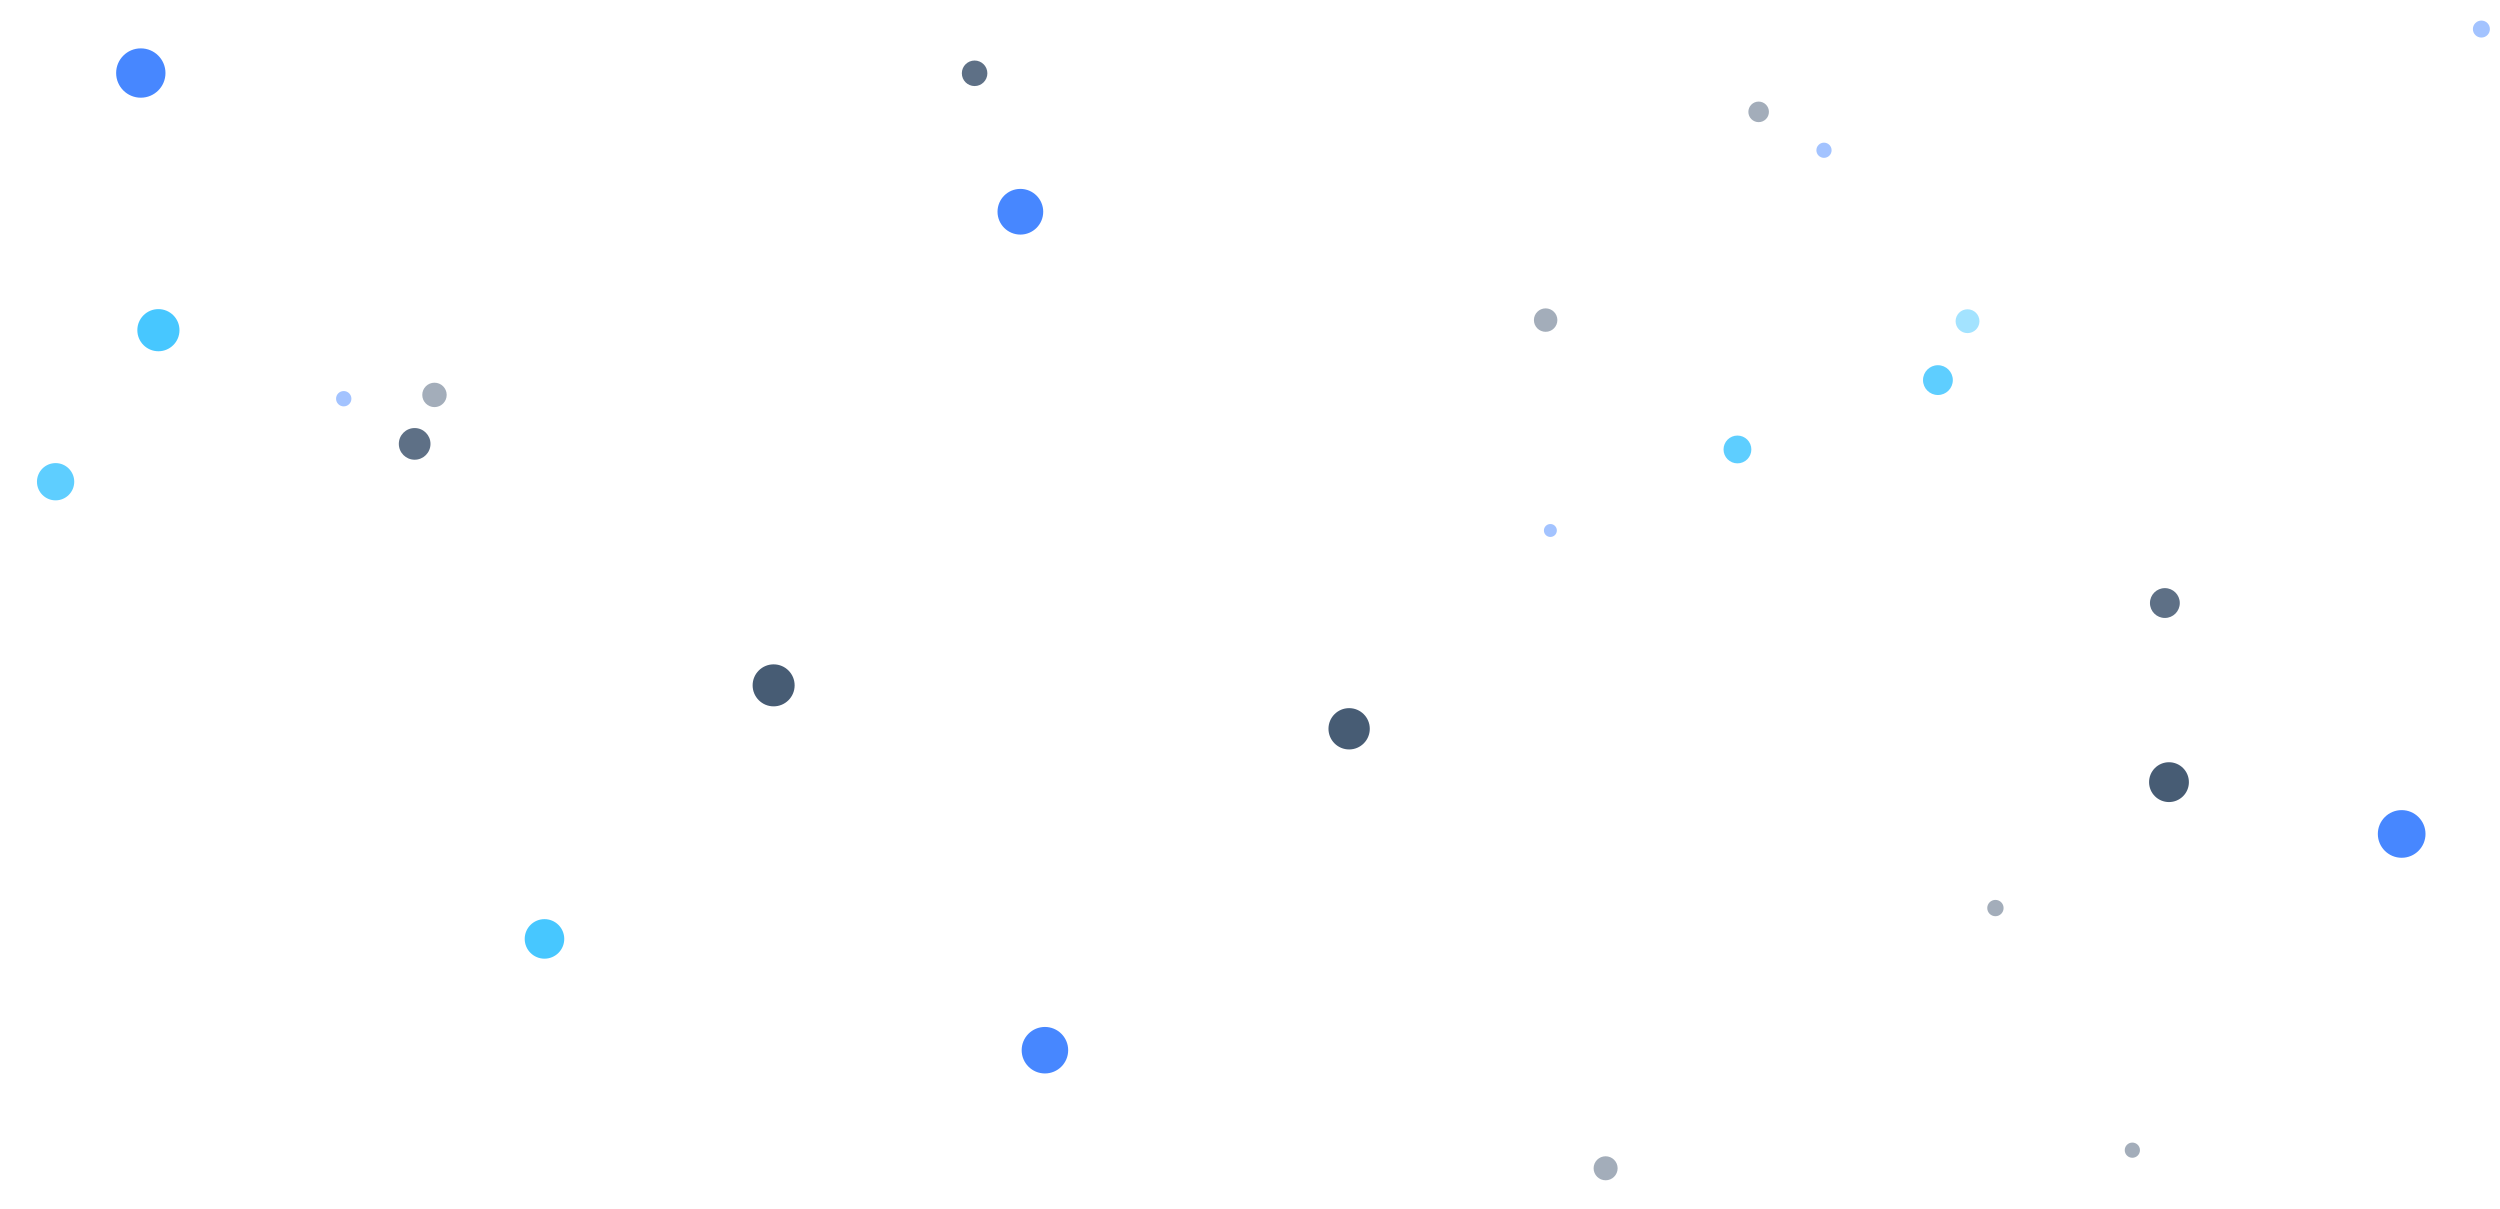
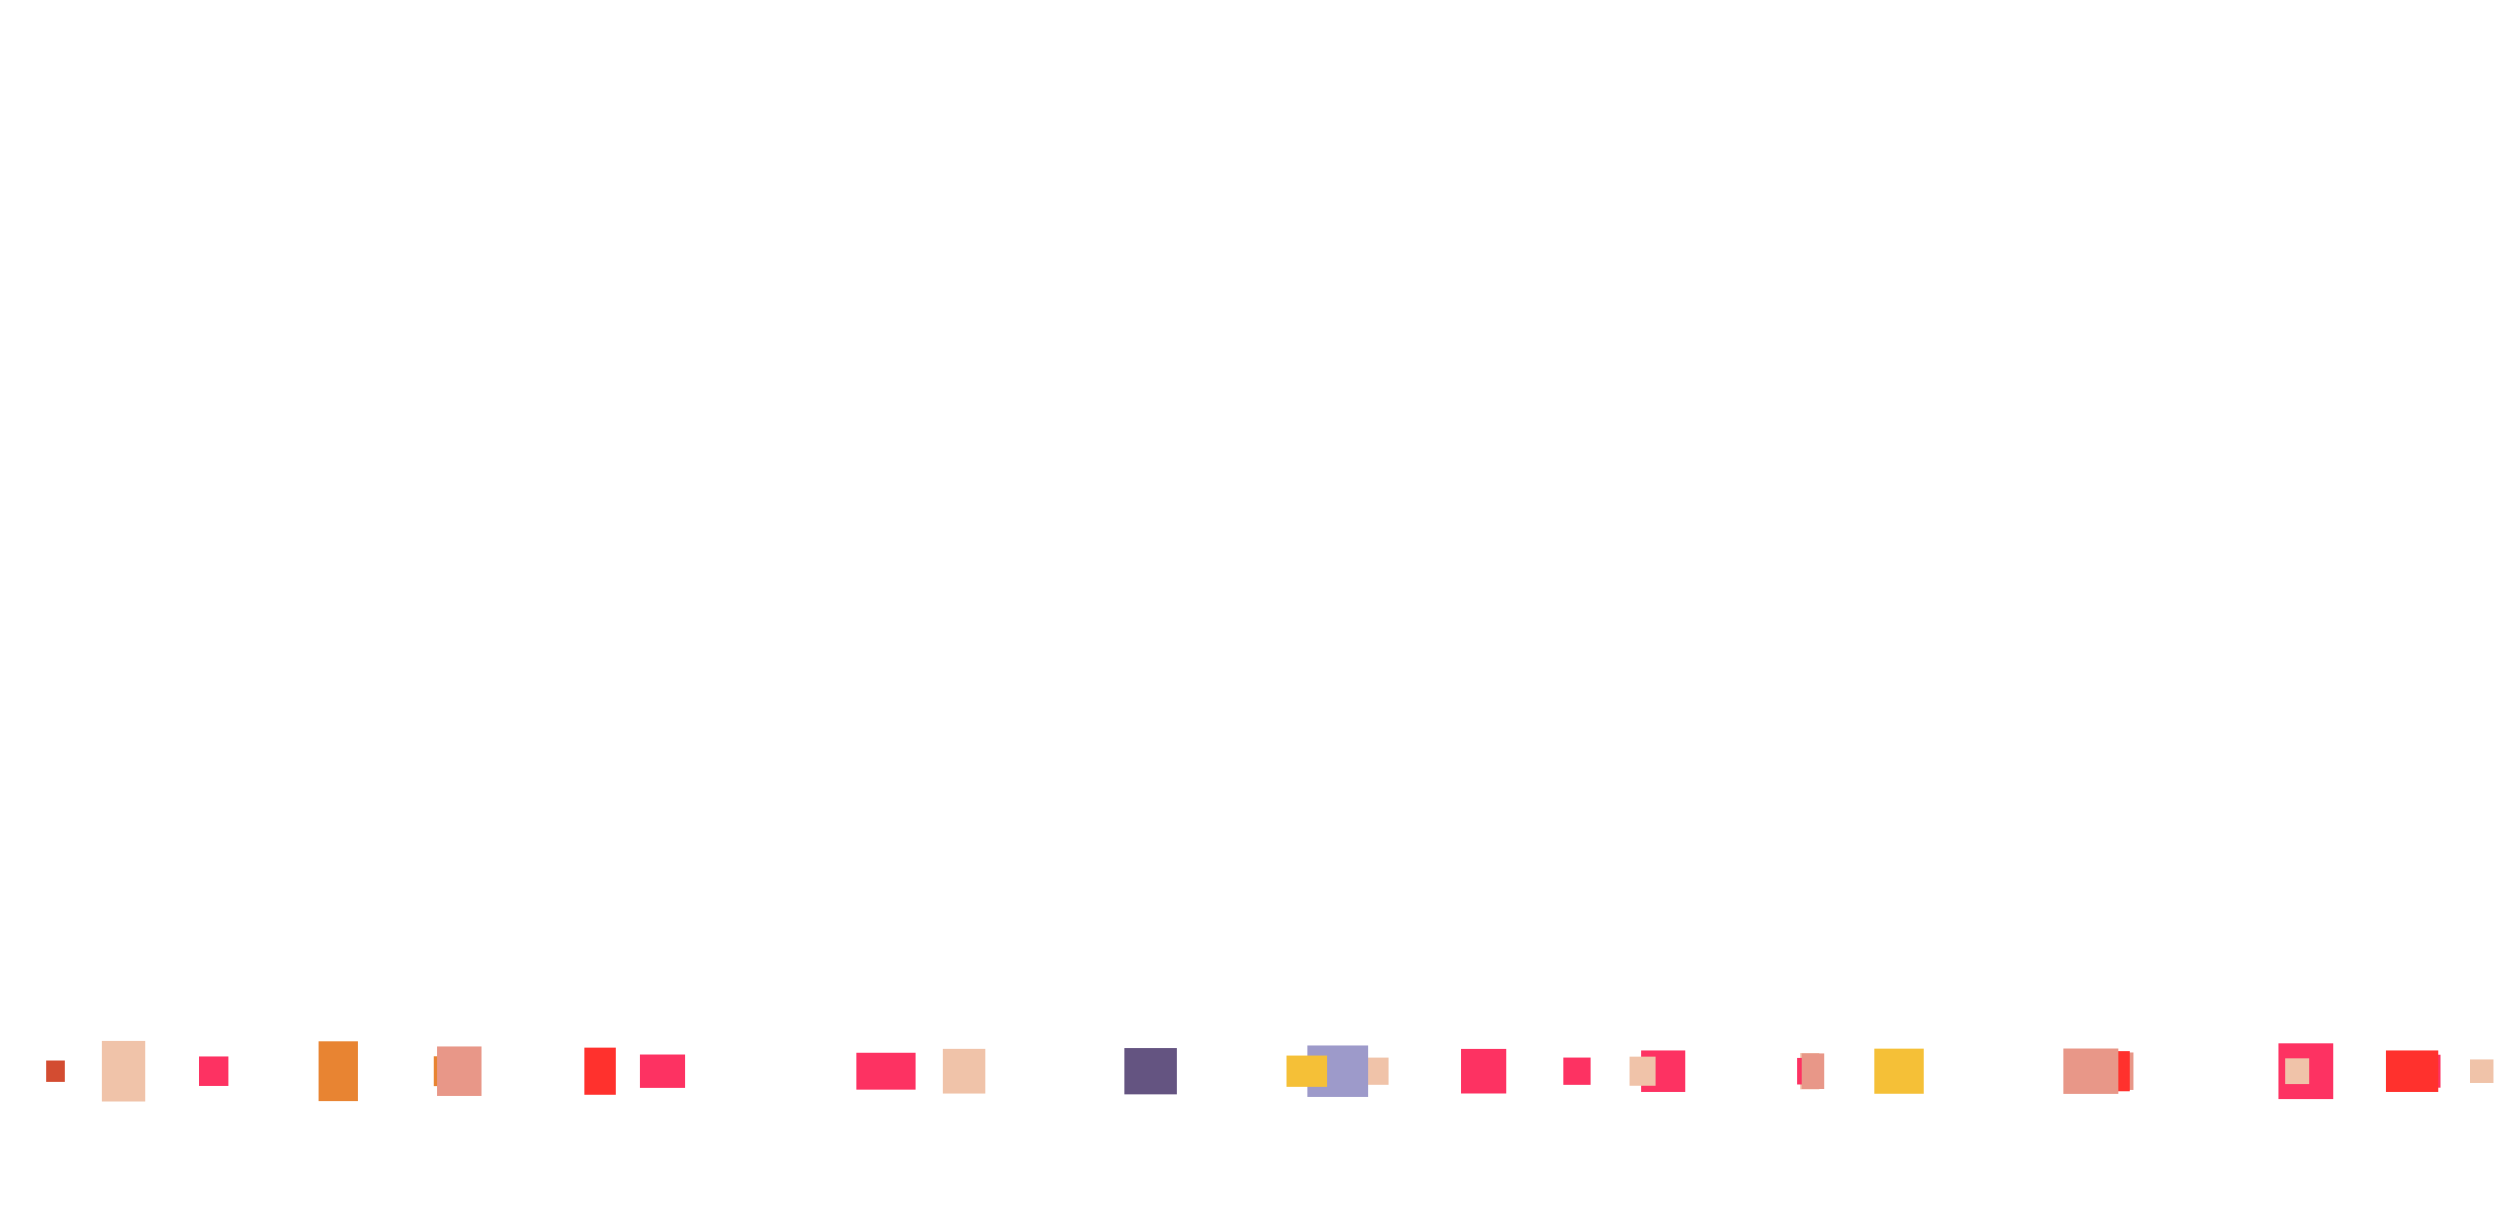
- <svg xmlns="http://www.w3.org/2000/svg" width="1597" height="772" preserveAspectRatio="xMidYMid" viewBox="0 0 1597 772" style="z-index:1;margin-right:-2px;display:block;background-repeat-y:initial;background-repeat-x:initial;background-color:rgb(0, 29, 63);animation-play-state:paused">
+ <svg xmlns="http://www.w3.org/2000/svg" width="1597" height="772" preserveAspectRatio="xMidYMid" viewBox="0 0 1597 772" style="z-index:1;margin-right:-2px;display:block;background-repeat-y:initial;background-repeat-x:initial;background-color:rgb(34, 11, 9);animation-play-state:paused">
  <g transform="translate(798.5,386) scale(1,1) translate(-798.5,-386)" style="transform:matrix(1, 0, 0, 1, 0, 0);animation-play-state:paused">
-     <defs style="animation-play-state:paused">
-       <filter id="blur-ypwz1ooygp-1" x="-1" y="-1" width="3" height="3" style="animation-play-state:paused">
-         <feGaussianBlur stdDeviation="3" style="animation-play-state:paused" />
-       </filter>
-       <filter id="blur-ypwz1ooygp-2" x="-1" y="-1" width="3" height="3" style="animation-play-state:paused">
-         <feGaussianBlur stdDeviation="1.5" style="animation-play-state:paused" />
-       </filter>
-       <filter id="blur-ypwz1ooygp-3" x="-1" y="-1" width="3" height="3" style="animation-play-state:paused">
-         <feGaussianBlur stdDeviation="1" style="animation-play-state:paused" />
-       </filter>
-     </defs>
-     <circle cx="622.575" cy="0" transform="matrix(1,0,0,1,0,46.82056)" r="8.155" fill="#001d3f" opacity="0.63" style="transform:matrix(1, 0, 0, 1, 0, 46.8206);opacity:0.63;animation-play-state:paused" />
-     <circle cx="277.545" cy="0" transform="matrix(1,0,0,1,0,252.2668)" r="7.799" fill="#001d3f" opacity="0.36" style="transform:matrix(1, 0, 0, 1, 0, 252.267);opacity:0.36;animation-play-state:paused" />
-     <circle cx="1382.92" cy="0" transform="matrix(1,0,0,1,0,385.223)" r="9.533" fill="#001d3f" opacity="0.63" style="transform:matrix(1, 0, 0, 1, 0, 385.223);opacity:0.63;animation-play-state:paused" />
-     <circle cx="861.824" cy="0" transform="matrix(1,0,0,1,0,465.5542)" r="13.196" fill="#001d3f" opacity="0.72" style="transform:matrix(1, 0, 0, 1, 0, 465.554);opacity:0.72;animation-play-state:paused" />
-     <circle cx="1534.186" cy="0" transform="matrix(1,0,0,1,0,532.7223)" r="15.228" fill="#0059ff" opacity="0.72" style="transform:matrix(1, 0, 0, 1, 0, 532.722);opacity:0.72;animation-play-state:paused" />
-     <circle cx="89.946" cy="0" transform="matrix(1,0,0,1,0,46.65399)" r="15.76" fill="#0059ff" opacity="0.72" style="transform:matrix(1, 0, 0, 1, 0, 46.654);opacity:0.72;animation-play-state:paused" />
-     <circle cx="1585.111" cy="0" transform="matrix(1,0,0,1,0,18.57141)" r="5.43" fill="#0059ff" opacity="0.36" style="transform:matrix(1, 0, 0, 1, 0, 18.5714);opacity:0.36;animation-play-state:paused" />
-     <circle cx="1025.669" cy="0" transform="matrix(1,0,0,1,0,746.2981)" r="7.672" fill="#001d3f" opacity="0.36" style="transform:matrix(1, 0, 0, 1, 0, 746.298);opacity:0.36;animation-play-state:paused" />
-     <circle cx="1274.674" cy="0" transform="matrix(1,0,0,1,0,580.0643)" r="5.22" fill="#001d3f" opacity="0.36" style="transform:matrix(1, 0, 0, 1, 0, 580.064);opacity:0.36;animation-play-state:paused" />
-     <circle cx="667.496" cy="0" transform="matrix(1,0,0,1,0,670.8693)" r="14.858" fill="#0059ff" opacity="0.72" style="transform:matrix(1, 0, 0, 1, 0, 670.869);opacity:0.72;animation-play-state:paused" />
-     <circle cx="1385.545" cy="0" transform="matrix(1,0,0,1,0,499.6341)" r="12.725" fill="#001d3f" opacity="0.72" style="transform:matrix(1, 0, 0, 1, 0, 499.634);opacity:0.72;animation-play-state:paused" />
-     <circle cx="347.815" cy="0" transform="matrix(1,0,0,1,0,599.7768)" r="12.634" fill="#00b2ff" opacity="0.72" style="transform:matrix(1, 0, 0, 1, 0, 599.777);opacity:0.72;animation-play-state:paused" />
-     <circle cx="1123.424" cy="0" transform="matrix(1,0,0,1,0,71.4585)" r="6.569" fill="#001d3f" opacity="0.36" style="transform:matrix(1, 0, 0, 1, 0, 71.4585);opacity:0.36;animation-play-state:paused" />
-     <circle cx="35.516" cy="0" transform="matrix(1,0,0,1,0,307.7278)" r="11.907" fill="#00b2ff" opacity="0.63" style="transform:matrix(1, 0, 0, 1, 0, 307.728);opacity:0.63;animation-play-state:paused" />
-     <circle cx="1109.877" cy="0" transform="matrix(1,0,0,1,0,287.1161)" r="8.886" fill="#00b2ff" opacity="0.63" style="transform:matrix(1, 0, 0, 1, 0, 287.116);opacity:0.63;animation-play-state:paused" />
-     <circle cx="1362.142" cy="0" transform="matrix(1,0,0,1,0,734.732)" r="4.859" fill="#001d3f" opacity="0.36" style="transform:matrix(1, 0, 0, 1, 0, 734.732);opacity:0.36;animation-play-state:paused" />
-     <circle cx="1237.942" cy="0" transform="matrix(1,0,0,1,0,242.813)" r="9.524" fill="#00b2ff" opacity="0.63" style="transform:matrix(1, 0, 0, 1, 0, 242.813);opacity:0.63;animation-play-state:paused" />
-     <circle cx="987.354" cy="0" transform="matrix(1,0,0,1,0,204.4733)" r="7.491" fill="#001d3f" opacity="0.36" style="transform:matrix(1, 0, 0, 1, 0, 204.473);opacity:0.36;animation-play-state:paused" />
-     <circle cx="219.573" cy="0" transform="matrix(1,0,0,1,0,254.6984)" r="4.901" fill="#0059ff" opacity="0.36" style="transform:matrix(1, 0, 0, 1, 0, 254.698);opacity:0.36;animation-play-state:paused" />
-     <circle cx="494.195" cy="0" transform="matrix(1,0,0,1,0,437.8061)" r="13.42" fill="#001d3f" opacity="0.72" style="transform:matrix(1, 0, 0, 1, 0, 437.806);opacity:0.72;animation-play-state:paused" />
-     <circle cx="101.191" cy="0" transform="matrix(1,0,0,1,0,210.92)" r="13.464" fill="#00b2ff" opacity="0.72" style="transform:matrix(1, 0, 0, 1, 0, 210.92);opacity:0.72;animation-play-state:paused" />
-     <circle cx="264.883" cy="0" transform="matrix(1,0,0,1,0,283.5534)" r="10.119" fill="#001d3f" opacity="0.63" style="transform:matrix(1, 0, 0, 1, 0, 283.553);opacity:0.63;animation-play-state:paused" />
-     <circle cx="1256.852" cy="0" transform="matrix(1,0,0,1,0,205.179)" r="7.615" fill="#00b2ff" opacity="0.36" style="transform:matrix(1, 0, 0, 1, 0, 205.179);opacity:0.36;animation-play-state:paused" />
-     <circle cx="651.813" cy="0" transform="matrix(1,0,0,1,0,135.2603)" r="14.597" fill="#0059ff" opacity="0.72" style="transform:matrix(1, 0, 0, 1, 0, 135.26);opacity:0.72;animation-play-state:paused" />
-     <circle cx="990.381" cy="0" transform="matrix(1,0,0,1,0,338.8748)" r="4.135" fill="#0059ff" opacity="0.36" style="transform:matrix(1, 0, 0, 1, 0, 338.875);opacity:0.36;animation-play-state:paused" />
-     <circle cx="1165.165" cy="0" transform="matrix(1,0,0,1,0,95.98169)" r="4.859" fill="#0059ff" opacity="0.36" style="transform:matrix(1, 0, 0, 1, 0, 95.9817);opacity:0.36;animation-play-state:paused" />
+     <style type="text/css" style="animation-play-state:paused">@keyframes ld-fall {
+     0%    { transform: translate(0,0px) rotate3d(1,1,1,0deg); }
+     16.6% { transform: translate(0,130.6667px) rotate3d(1,1,1,180deg); }
+     33.3% { transform: translate(0,261.3333px) rotate3d(1,1,1,360deg); }
+     50.0% { transform: translate(0,392px) rotate3d(1,1,1,540deg); }
+     66.6% { transform: translate(0,522.6667px) rotate3d(1,1,1,720deg); }
+     83.3% { transform: translate(0,653.3333px) rotate3d(1,1,1,900deg); }
+     100%  { transform: translate(0,784px) rotate3d(1,1,1,1080deg) ; }
+   }
+   .ld.ld-fall {
+     animation: ld-fall 4s linear infinite;
+   }
+   .ld.ld-fall2 {
+     animation: ld-fall 4s linear infinite;
+     animation-fill-mode: forwards;
+   }</style>
+     <g transform="translate(0 684.285)" style="transform:matrix(1, 0, 0, 1, 0, 684.285);animation-play-state:paused">
+       <g transform="translate(565.9578 0)" style="transform:matrix(1, 0, 0, 1, 565.958, 0);animation-play-state:paused">
+         <g class="ld ld-fall2" style="transform:matrix3d(0.822996, 0.4803, -0.303296, 0, -0.303296, 0.822996, 0.4803, 0, 0.4803, -0.303296, 0.822996, 0, 0, 31.0228, 0, 1);animation-play-state:paused;animation-duration:2s;animation-delay:-0.079s">
+           <rect x="-5.743" y="-3.577" width="11.487" height="7.154" fill="#fd3262" style="transform:matrix(3.29341, 0, 0, 3.29341, 0, 0);animation-play-state:paused" />
+         </g>
+       </g>
+       <g transform="translate(877.1671 0)" style="transform:matrix(1, 0, 0, 1, 877.167, 0);animation-play-state:paused">
+         <g class="ld ld-fall2" style="transform:matrix3d(0.193295, 0.967822, -0.161116, 0, -0.161116, 0.193295, 0.967822, 0, 0.967822, -0.161116, 0.193295, 0, 0, 596.802, 0, 1);animation-play-state:paused;animation-duration:4s;animation-delay:-3.043s">
+           <rect x="-4.171" y="-3.682" width="8.342" height="7.363" fill="#f0c3a9" style="transform:matrix(2.36137, 0, 0, 2.36137, 0, 0);animation-play-state:paused" />
+         </g>
+       </g>
+       <g transform="translate(1549.719 0)" style="transform:matrix(1, 0, 0, 1, 1549.72, 0);animation-play-state:paused">
+         <g class="ld ld-fall2" style="transform:matrix3d(0.969702, 0.187223, -0.156925, 0, -0.156925, 0.969702, 0.187223, 0, 0.187223, -0.156925, 0.969702, 0, 0, 12.5875, 0, 1);animation-play-state:paused;animation-duration:4s;animation-delay:-0.064s">
+           <rect x="-4.622" y="-5.242" width="9.244" height="10.484" fill="#fd3262" style="transform:matrix(2.00791, 0, 0, 2.00791, 0, 0);animation-play-state:paused" />
+         </g>
+       </g>
+       <g transform="translate(1007.366 0)" style="transform:matrix(1, 0, 0, 1, 1007.37, 0);animation-play-state:paused">
+         <g class="ld ld-fall2" style="transform:matrix3d(0.824164, -0.302783, 0.478619, 0, 0.478619, 0.824164, -0.302783, 0, -0.302783, 0.478619, 0.824164, 0, 0, 491.751, 0, 1);animation-play-state:paused;animation-duration:4s;animation-delay:-2.507s">
+           <rect x="-4.489" y="-4.49" width="8.977" height="8.98" fill="#fd3262" style="transform:matrix(1.94079, 0, 0, 1.94079, 0, 0);animation-play-state:paused" />
+         </g>
+       </g>
+       <g transform="translate(1472.975 0)" style="transform:matrix(1, 0, 0, 1, 1472.97, 0);animation-play-state:paused">
+         <g class="ld ld-fall2" style="transform:matrix3d(-0.211592, 0.273191, 0.938401, 0, 0.938401, -0.211592, 0.273191, 0, 0.273191, 0.938401, -0.211592, 0, 0, 417.535, 0, 1);animation-play-state:paused;animation-duration:2s;animation-delay:-1.065s">
+           <rect x="-5.16" y="-5.252" width="10.32" height="10.504" fill="#fd3262" style="transform:matrix(3.39123, 0, 0, 3.39123, 0, 0);animation-play-state:paused" />
+         </g>
+       </g>
+       <g transform="translate(1347.455 0)" style="transform:matrix(1, 0, 0, 1, 1347.46, 0);animation-play-state:paused">
+         <g class="ld ld-fall2" style="transform:matrix3d(0.448385, -0.29288, 0.844495, 0, 0.844495, 0.448385, -0.29288, 0, -0.29288, 0.844495, 0.448385, 0, 0, 203.214, 0, 1);animation-play-state:paused;animation-duration:4s;animation-delay:-1.035s">
+           <rect x="-5.971" y="-4.643" width="11.942" height="9.285" fill="#e89788" style="transform:matrix(2.57824, 0, 0, 2.57824, 0, 0);animation-play-state:paused" />
+         </g>
+       </g>
+       <g transform="translate(1213.101 0)" style="transform:matrix(1, 0, 0, 1, 1213.1, 0);animation-play-state:paused">
+         <g class="ld ld-fall2" style="transform:matrix3d(0.410633, 0.86814, -0.278773, 0, -0.278773, 0.410633, 0.86814, 0, 0.86814, -0.278773, 0.410633, 0, 0, 60.4998, 0, 1);animation-play-state:paused;animation-duration:4s;animation-delay:-0.307s">
+           <rect x="-5.749" y="-5.247" width="11.498" height="10.494" fill="#f5c037" style="transform:matrix(2.74608, 0, 0, 2.74608, 0, 0);animation-play-state:paused" />
+         </g>
+       </g>
+       <g transform="translate(854.5575 0)" style="transform:matrix(1, 0, 0, 1, 854.558, 0);animation-play-state:paused">
+         <g class="ld ld-fall2" style="transform:matrix3d(-0.240173, 0.325721, 0.914452, 0, 0.914452, -0.240173, 0.325721, 0, 0.325721, 0.914452, -0.240173, 0, 0, 414.253, 0, 1);animation-play-state:paused;animation-duration:2s;animation-delay:-1.057s">
+           <rect x="-5.558" y="-4.708" width="11.116" height="9.417" fill="#9d9aca" style="transform:matrix(3.49157, 0, 0, 3.49157, 0, 0);animation-play-state:paused" />
+         </g>
+       </g>
+       <g transform="translate(1350.003 0)" style="transform:matrix(1, 0, 0, 1, 1350, 0);animation-play-state:paused">
+         <g class="ld ld-fall2" style="transform:matrix3d(0.988628, -0.100498, 0.11187, 0, 0.11187, 0.988628, -0.100498, 0, -0.100498, 0.11187, 0.988628, 0, 0, 253.64, 0, 1);animation-play-state:paused;animation-duration:4s;animation-delay:-1.293s">
+           <rect x="-3.936" y="-4.806" width="7.871" height="9.612" fill="#ff312d" style="transform:matrix(2.66788, 0, 0, 2.66788, 0, 0);animation-play-state:paused" />
+         </g>
+       </g>
+       <g transform="translate(216.0786 0)" style="transform:matrix(1, 0, 0, 1, 216.079, 0);animation-play-state:paused">
+         <g class="ld ld-fall2" style="transform:matrix3d(0.457287, 0.838639, -0.295927, 0, -0.295927, 0.457287, 0.838639, 0, 0.838639, -0.295927, 0.457287, 0, 0, 57.5547, 0, 1);animation-play-state:paused;animation-duration:2s;animation-delay:-0.146s">
+           <rect x="-3.652" y="-5.551" width="7.304" height="11.103" fill="#e88432" style="transform:matrix(3.4412, 0, 0, 3.4412, 0, 0);animation-play-state:paused" />
+         </g>
+       </g>
+       <g transform="translate(1540.849 0)" style="transform:matrix(1, 0, 0, 1, 1540.85, 0);animation-play-state:paused">
+         <g class="ld ld-fall2" style="transform:matrix3d(0.268847, 0.94022, -0.209066, 0, -0.209066, 0.268847, 0.94022, 0, 0.94022, -0.209066, 0.268847, 0, 0, 592.03, 0, 1);animation-play-state:paused;animation-duration:4s;animation-delay:-3.019s">
+           <rect x="-5.426" y="-4.305" width="10.852" height="8.61" fill="#ff312d" style="transform:matrix(3.0795, 0, 0, 3.0795, 0, 0);animation-play-state:paused" />
+         </g>
+       </g>
+       <g transform="translate(35.45179 0)" style="transform:matrix(1, 0, 0, 1, 35.4518, 0);animation-play-state:paused">
+         <g class="ld ld-fall2" style="transform:matrix3d(0.998735, -0.034911, 0.0361755, 0, 0.0361755, 0.998735, -0.034911, 0, -0.034911, 0.0361755, 0.998735, 0, 0, 520.105, 0, 1);animation-play-state:paused;animation-duration:4s;animation-delay:-2.651s">
+           <rect x="-3.809" y="-4.364" width="7.619" height="8.728" fill="#d34c31" style="transform:matrix(1.56433, 0, 0, 1.56433, 0, 0);animation-play-state:paused" />
+         </g>
+       </g>
+       <g transform="translate(1062.442 0)" style="transform:matrix(1, 0, 0, 1, 1062.44, 0);animation-play-state:paused">
+         <g class="ld ld-fall2" style="transform:matrix3d(-0.183644, 0.956355, 0.227289, 0, 0.227289, -0.183644, 0.956355, 0, 0.956355, 0.227289, -0.183644, 0, 0, 624.911, 0, 1);animation-play-state:paused;animation-duration:4s;animation-delay:-3.187s">
+           <rect x="-4.052" y="-3.81" width="8.105" height="7.621" fill="#fd3262" style="transform:matrix(3.47914, 0, 0, 3.47914, 0, 0);animation-play-state:paused" />
+         </g>
+       </g>
+       <g transform="translate(1156.074 0)" style="transform:matrix(1, 0, 0, 1, 1156.07, 0);animation-play-state:paused">
+         <g class="ld ld-fall2" style="transform:matrix3d(0.985775, -0.111518, 0.125743, 0, 0.125743, 0.985775, -0.111518, 0, -0.111518, 0.125743, 0.985775, 0, 0, 514.059, 0, 1);animation-play-state:paused;animation-duration:2s;animation-delay:-1.31s">
+           <rect x="-3.135" y="-5.969" width="6.269" height="11.937" fill="#f0c3a9" style="transform:matrix(1.94019, 0, 0, 1.94019, 0, 0);animation-play-state:paused" />
+         </g>
+       </g>
+       <g transform="translate(285.6392 0)" style="transform:matrix(1, 0, 0, 1, 285.639, 0);animation-play-state:paused">
+         <g class="ld ld-fall2" style="transform:matrix3d(0.977306, -0.138012, 0.160707, 0, 0.160707, 0.977306, -0.138012, 0, -0.138012, 0.160707, 0.977306, 0, 0, 250.45, 0, 1);animation-play-state:paused;animation-duration:4s;animation-delay:-1.276s">
+           <rect x="-4.679" y="-5.22" width="9.357" height="10.44" fill="#e88432" style="transform:matrix(1.8267, 0, 0, 1.8267, 0, 0);animation-play-state:paused" />
+         </g>
+       </g>
+       <g transform="translate(293.3897 0)" style="transform:matrix(1, 0, 0, 1, 293.39, 0);animation-play-state:paused">
+         <g class="ld ld-fall2" style="transform:matrix3d(-0.332445, 0.696023, 0.636422, 0, 0.636422, -0.332445, 0.696023, 0, 0.696023, 0.636422, -0.332445, 0, 0, 651.186, 0, 1);animation-play-state:paused;animation-duration:4s;animation-delay:-3.321s">
+           <rect x="-4.922" y="-5.479" width="9.845" height="10.957" fill="#e89788" style="transform:matrix(2.88522, 0, 0, 2.88522, 0, 0);animation-play-state:paused" />
+         </g>
+       </g>
+       <g transform="translate(1467.444 0)" style="transform:matrix(1, 0, 0, 1, 1467.44, 0);animation-play-state:paused">
+         <g class="ld ld-fall2" style="transform:matrix3d(0.960353, 0.215955, -0.176308, 0, -0.176308, 0.960353, 0.215955, 0, 0.215955, -0.176308, 0.960353, 0, 0, 14.4163, 0, 1);animation-play-state:paused;animation-duration:2s;animation-delay:-0.037s">
+           <rect x="-4.278" y="-4.586" width="8.556" height="9.172" fill="#f0c3a9" style="transform:matrix(1.79245, 0, 0, 1.79245, 0, 0);animation-play-state:paused" />
+         </g>
+       </g>
+       <g transform="translate(1155.082 0)" style="transform:matrix(1, 0, 0, 1, 1155.08, 0);animation-play-state:paused">
+         <g class="ld ld-fall2" style="transform:matrix3d(0.981618, -0.125451, 0.143833, 0, 0.143833, 0.981618, -0.125451, 0, -0.125451, 0.143833, 0.981618, 0, 0, 251.544, 0, 1);animation-play-state:paused;animation-duration:2s;animation-delay:-0.641s">
+           <rect x="-3.819" y="-4.574" width="7.639" height="9.149" fill="#fd3262" style="transform:matrix(1.85488, 0, 0, 1.85488, 0, 0);animation-play-state:paused" />
+         </g>
+       </g>
+       <g transform="translate(834.7793 0)" style="transform:matrix(1, 0, 0, 1, 834.779, 0);animation-play-state:paused">
+         <g class="ld ld-fall2" style="transform:matrix3d(0.91702, 0.320444, -0.237464, 0, -0.237464, 0.91702, 0.320444, 0, 0.320444, -0.237464, 0.91702, 0, 0, 20.9736, 0, 1);animation-play-state:paused;animation-duration:4s;animation-delay:-0.107s">
+           <rect x="-5.622" y="-4.335" width="11.245" height="8.67" fill="#f5c037" style="transform:matrix(2.30458, 0, 0, 2.30458, 0, 0);animation-play-state:paused" />
+         </g>
+       </g>
+       <g transform="translate(1585.331 0)" style="transform:matrix(1, 0, 0, 1, 1585.33, 0);animation-play-state:paused">
+         <g class="ld ld-fall2" style="transform:matrix3d(0.587934, -0.327556, 0.739622, 0, 0.739622, 0.587934, -0.327556, 0, -0.327556, 0.739622, 0.587934, 0, 0, 734.965, 0, 1);animation-play-state:paused;animation-duration:2s;animation-delay:-1.875s">
+           <rect x="-3.796" y="-3.806" width="7.591" height="7.612" fill="#f0c3a9" style="transform:matrix(1.97465, 0, 0, 1.97465, 0, 0);animation-play-state:paused" />
+         </g>
+       </g>
+       <g transform="translate(136.5144 0)" style="transform:matrix(1, 0, 0, 1, 136.514, 0);animation-play-state:paused">
+         <g class="ld ld-fall2" style="transform:matrix3d(0.384271, 0.883527, -0.267798, 0, -0.267798, 0.384271, 0.883527, 0, 0.883527, -0.267798, 0.384271, 0, 0, 62.1523, 0, 1);animation-play-state:paused;animation-duration:4s;animation-delay:-0.316s">
+           <rect x="-3.085" y="-3.095" width="6.169" height="6.189" fill="#fd3262" style="transform:matrix(3.04339, 0, 0, 3.04339, 0, 0);animation-play-state:paused" />
+         </g>
+       </g>
+       <g transform="translate(1158.128 0)" style="transform:matrix(1, 0, 0, 1, 1158.13, 0);animation-play-state:paused">
+         <g class="ld ld-fall2" style="transform:matrix3d(-0.209036, 0.940241, 0.268794, 0, 0.268794, -0.209036, 0.940241, 0, 0.940241, 0.268794, -0.209036, 0, 0, 104.856, 0, 1);animation-play-state:paused;animation-duration:2s;animation-delay:-0.266s">
+           <rect x="-3.76" y="-5.948" width="7.521" height="11.896" fill="#e89788" style="transform:matrix(1.90975, 0, 0, 1.90975, 0, 0);animation-play-state:paused" />
+         </g>
+       </g>
+       <g transform="translate(1335.636 0)" style="transform:matrix(1, 0, 0, 1, 1335.64, 0);animation-play-state:paused">
+         <g class="ld ld-fall2" style="transform:matrix3d(0.870517, -0.277177, 0.40666, 0, 0.40666, 0.870517, -0.277177, 0, -0.277177, 0.40666, 0.870517, 0, 0, 234.972, 0, 1);animation-play-state:paused;animation-duration:2s;animation-delay:-0.599s">
+           <rect x="-5.405" y="-4.463" width="10.811" height="8.926" fill="#e89788" style="transform:matrix(3.24813, 0, 0, 3.24813, 0, 0);animation-play-state:paused" />
+         </g>
+       </g>
+       <g transform="translate(383.336 0)" style="transform:matrix(1, 0, 0, 1, 383.336, 0);animation-play-state:paused">
+         <g class="ld ld-fall2" style="transform:matrix3d(-0.0988448, 0.10982, 0.989024, 0, 0.989024, -0.0988448, 0.10982, 0, 0.10982, 0.989024, -0.0988448, 0, 0, 689.331, 0, 1);animation-play-state:paused;animation-duration:4s;animation-delay:-3.516s">
+           <rect x="-3.182" y="-4.768" width="6.363" height="9.536" fill="#ff312d" style="transform:matrix(3.15779, 0, 0, 3.15779, 0, 0);animation-play-state:paused" />
+         </g>
+       </g>
+       <g transform="translate(78.91874 0)" style="transform:matrix(1, 0, 0, 1, 78.9187, 0);animation-play-state:paused">
+         <g class="ld ld-fall2" style="transform:matrix3d(-0.165661, 0.199964, 0.965697, 0, 0.965697, -0.165661, 0.199964, 0, 0.199964, 0.965697, -0.165661, 0, 0, 683.488, 0, 1);animation-play-state:paused;animation-duration:2s;animation-delay:-1.743s">
+           <rect x="-4.124" y="-5.761" width="8.249" height="11.523" fill="#f0c3a9" style="transform:matrix(3.35861, 0, 0, 3.35861, 0, 0);animation-play-state:paused" />
+         </g>
+       </g>
+       <g transform="translate(947.7487 0)" style="transform:matrix(1, 0, 0, 1, 947.749, 0);animation-play-state:paused">
+         <g class="ld ld-fall2" style="transform:matrix3d(0.959518, 0.218364, -0.177882, 0, -0.177882, 0.959518, 0.218364, 0, 0.218364, -0.177882, 0.959518, 0, 0, 275.902, 0, 1);animation-play-state:paused;animation-duration:4s;animation-delay:-1.406s">
+           <rect x="-4.92" y="-4.85" width="9.84" height="9.7" fill="#fd3262" style="transform:matrix(2.93586, 0, 0, 2.93586, 0, 0);animation-play-state:paused" />
+         </g>
+       </g>
+       <g transform="translate(423.2064 0)" style="transform:matrix(1, 0, 0, 1, 423.206, 0);animation-play-state:paused">
+         <g class="ld ld-fall2" style="transform:matrix3d(0.427485, 0.857821, -0.285306, 0, -0.285306, 0.427485, 0.857821, 0, 0.857821, -0.285306, 0.427485, 0, 0, 582.106, 0, 1);animation-play-state:paused;animation-duration:4s;animation-delay:-2.968s">
+           <rect x="-4.778" y="-3.53" width="9.556" height="7.059" fill="#fd3262" style="transform:matrix(3.01894, 0, 0, 3.01894, 0, 0);animation-play-state:paused" />
+         </g>
+       </g>
+       <g transform="translate(735.0144 0)" style="transform:matrix(1, 0, 0, 1, 735.014, 0);animation-play-state:paused">
+         <g class="ld ld-fall2" style="transform:matrix3d(0.911923, -0.242769, 0.330846, 0, 0.330846, 0.911923, -0.242769, 0, -0.242769, 0.330846, 0.911923, 0, 0, 762.377, 0, 1);animation-play-state:paused;animation-duration:2s;animation-delay:-1.945s">
+           <rect x="-5.49" y="-4.841" width="10.981" height="9.683" fill="#645481" style="transform:matrix(3.05419, 0, 0, 3.05419, 0, 0);animation-play-state:paused" />
+         </g>
+       </g>
+       <g transform="translate(615.8503 0)" style="transform:matrix(1, 0, 0, 1, 615.85, 0);animation-play-state:paused">
+         <g class="ld ld-fall2" style="transform:matrix3d(0.200906, 0.965392, -0.166298, 0, -0.166298, 0.200906, 0.965392, 0, 0.965392, -0.166298, 0.200906, 0, 0, 334.984, 0, 1);animation-play-state:paused;animation-duration:4s;animation-delay:-1.709s">
+           <rect x="-4.579" y="-4.819" width="9.159" height="9.638" fill="#f0c3a9" style="transform:matrix(2.9625, 0, 0, 2.9625, 0, 0);animation-play-state:paused" />
+         </g>
+       </g>
+       <g transform="translate(1049.269 0)" style="transform:matrix(1, 0, 0, 1, 1049.27, 0);animation-play-state:paused">
+         <g class="ld ld-fall2" style="transform:matrix3d(0.541758, -0.319288, 0.77753, 0, 0.77753, 0.541758, -0.319288, 0, -0.319288, 0.77753, 0.541758, 0, 0, 209.225, 0, 1);animation-play-state:paused;animation-duration:4s;animation-delay:-1.066s">
+           <rect x="-3.826" y="-4.276" width="7.651" height="8.551" fill="#f0c3a9" style="transform:matrix(2.17532, 0, 0, 2.17532, 0, 0);animation-play-state:paused" />
+         </g>
+       </g>
+     </g>
+     <g transform="translate(0 -99.71501)" style="transform:matrix(1, 0, 0, 1, 0, -99.715);animation-play-state:paused">
+       <g transform="translate(565.9578 0)" style="transform:matrix(1, 0, 0, 1, 565.958, 0);animation-play-state:paused">
+         <g class="ld ld-fall" style="transform:matrix3d(0.822996, 0.4803, -0.303296, 0, -0.303296, 0.822996, 0.4803, 0, 0.4803, -0.303296, 0.822996, 0, 0, 31.0228, 0, 1);animation-play-state:paused;animation-duration:2s;animation-delay:-0.079s">
+           <rect x="-5.743" y="-3.577" width="11.487" height="7.154" fill="#fd3262" style="transform:matrix(3.29341, 0, 0, 3.29341, 0, 0);animation-play-state:paused" />
+         </g>
+       </g>
+       <g transform="translate(877.1671 0)" style="transform:matrix(1, 0, 0, 1, 877.167, 0);animation-play-state:paused">
+         <g class="ld ld-fall" style="transform:matrix3d(0.193295, 0.967822, -0.161116, 0, -0.161116, 0.193295, 0.967822, 0, 0.967822, -0.161116, 0.193295, 0, 0, 596.802, 0, 1);animation-play-state:paused;animation-duration:4s;animation-delay:-3.043s">
+           <rect x="-4.171" y="-3.682" width="8.342" height="7.363" fill="#f0c3a9" style="transform:matrix(2.36137, 0, 0, 2.36137, 0, 0);animation-play-state:paused" />
+         </g>
+       </g>
+       <g transform="translate(1549.719 0)" style="transform:matrix(1, 0, 0, 1, 1549.72, 0);animation-play-state:paused">
+         <g class="ld ld-fall" style="transform:matrix3d(0.969702, 0.187223, -0.156925, 0, -0.156925, 0.969702, 0.187223, 0, 0.187223, -0.156925, 0.969702, 0, 0, 12.5875, 0, 1);animation-play-state:paused;animation-duration:4s;animation-delay:-0.064s">
+           <rect x="-4.622" y="-5.242" width="9.244" height="10.484" fill="#fd3262" style="transform:matrix(2.00791, 0, 0, 2.00791, 0, 0);animation-play-state:paused" />
+         </g>
+       </g>
+       <g transform="translate(1007.366 0)" style="transform:matrix(1, 0, 0, 1, 1007.37, 0);animation-play-state:paused">
+         <g class="ld ld-fall" style="transform:matrix3d(0.824164, -0.302783, 0.478619, 0, 0.478619, 0.824164, -0.302783, 0, -0.302783, 0.478619, 0.824164, 0, 0, 491.751, 0, 1);animation-play-state:paused;animation-duration:4s;animation-delay:-2.507s">
+           <rect x="-4.489" y="-4.49" width="8.977" height="8.98" fill="#fd3262" style="transform:matrix(1.94079, 0, 0, 1.94079, 0, 0);animation-play-state:paused" />
+         </g>
+       </g>
+       <g transform="translate(1472.975 0)" style="transform:matrix(1, 0, 0, 1, 1472.97, 0);animation-play-state:paused">
+         <g class="ld ld-fall" style="transform:matrix3d(-0.211592, 0.273191, 0.938401, 0, 0.938401, -0.211592, 0.273191, 0, 0.273191, 0.938401, -0.211592, 0, 0, 417.535, 0, 1);animation-play-state:paused;animation-duration:2s;animation-delay:-1.065s">
+           <rect x="-5.16" y="-5.252" width="10.32" height="10.504" fill="#fd3262" style="transform:matrix(3.39123, 0, 0, 3.39123, 0, 0);animation-play-state:paused" />
+         </g>
+       </g>
+       <g transform="translate(1347.455 0)" style="transform:matrix(1, 0, 0, 1, 1347.46, 0);animation-play-state:paused">
+         <g class="ld ld-fall" style="transform:matrix3d(0.448385, -0.29288, 0.844495, 0, 0.844495, 0.448385, -0.29288, 0, -0.29288, 0.844495, 0.448385, 0, 0, 203.214, 0, 1);animation-play-state:paused;animation-duration:4s;animation-delay:-1.035s">
+           <rect x="-5.971" y="-4.643" width="11.942" height="9.285" fill="#e89788" style="transform:matrix(2.57824, 0, 0, 2.57824, 0, 0);animation-play-state:paused" />
+         </g>
+       </g>
+       <g transform="translate(1213.101 0)" style="transform:matrix(1, 0, 0, 1, 1213.1, 0);animation-play-state:paused">
+         <g class="ld ld-fall" style="transform:matrix3d(0.410633, 0.86814, -0.278773, 0, -0.278773, 0.410633, 0.86814, 0, 0.86814, -0.278773, 0.410633, 0, 0, 60.4998, 0, 1);animation-play-state:paused;animation-duration:4s;animation-delay:-0.307s">
+           <rect x="-5.749" y="-5.247" width="11.498" height="10.494" fill="#f5c037" style="transform:matrix(2.74608, 0, 0, 2.74608, 0, 0);animation-play-state:paused" />
+         </g>
+       </g>
+       <g transform="translate(854.5575 0)" style="transform:matrix(1, 0, 0, 1, 854.558, 0);animation-play-state:paused">
+         <g class="ld ld-fall" style="transform:matrix3d(-0.240173, 0.325721, 0.914452, 0, 0.914452, -0.240173, 0.325721, 0, 0.325721, 0.914452, -0.240173, 0, 0, 414.253, 0, 1);animation-play-state:paused;animation-duration:2s;animation-delay:-1.057s">
+           <rect x="-5.558" y="-4.708" width="11.116" height="9.417" fill="#9d9aca" style="transform:matrix(3.49157, 0, 0, 3.49157, 0, 0);animation-play-state:paused" />
+         </g>
+       </g>
+       <g transform="translate(1350.003 0)" style="transform:matrix(1, 0, 0, 1, 1350, 0);animation-play-state:paused">
+         <g class="ld ld-fall" style="transform:matrix3d(0.988628, -0.100498, 0.11187, 0, 0.11187, 0.988628, -0.100498, 0, -0.100498, 0.11187, 0.988628, 0, 0, 253.64, 0, 1);animation-play-state:paused;animation-duration:4s;animation-delay:-1.293s">
+           <rect x="-3.936" y="-4.806" width="7.871" height="9.612" fill="#ff312d" style="transform:matrix(2.66788, 0, 0, 2.66788, 0, 0);animation-play-state:paused" />
+         </g>
+       </g>
+       <g transform="translate(216.0786 0)" style="transform:matrix(1, 0, 0, 1, 216.079, 0);animation-play-state:paused">
+         <g class="ld ld-fall" style="transform:matrix3d(0.457287, 0.838639, -0.295927, 0, -0.295927, 0.457287, 0.838639, 0, 0.838639, -0.295927, 0.457287, 0, 0, 57.5547, 0, 1);animation-play-state:paused;animation-duration:2s;animation-delay:-0.146s">
+           <rect x="-3.652" y="-5.551" width="7.304" height="11.103" fill="#e88432" style="transform:matrix(3.4412, 0, 0, 3.4412, 0, 0);animation-play-state:paused" />
+         </g>
+       </g>
+       <g transform="translate(1540.849 0)" style="transform:matrix(1, 0, 0, 1, 1540.85, 0);animation-play-state:paused">
+         <g class="ld ld-fall" style="transform:matrix3d(0.268847, 0.94022, -0.209066, 0, -0.209066, 0.268847, 0.94022, 0, 0.94022, -0.209066, 0.268847, 0, 0, 592.03, 0, 1);animation-play-state:paused;animation-duration:4s;animation-delay:-3.019s">
+           <rect x="-5.426" y="-4.305" width="10.852" height="8.61" fill="#ff312d" style="transform:matrix(3.0795, 0, 0, 3.0795, 0, 0);animation-play-state:paused" />
+         </g>
+       </g>
+       <g transform="translate(35.45179 0)" style="transform:matrix(1, 0, 0, 1, 35.4518, 0);animation-play-state:paused">
+         <g class="ld ld-fall" style="transform:matrix3d(0.998735, -0.034911, 0.0361755, 0, 0.0361755, 0.998735, -0.034911, 0, -0.034911, 0.0361755, 0.998735, 0, 0, 520.105, 0, 1);animation-play-state:paused;animation-duration:4s;animation-delay:-2.651s">
+           <rect x="-3.809" y="-4.364" width="7.619" height="8.728" fill="#d34c31" style="transform:matrix(1.56433, 0, 0, 1.56433, 0, 0);animation-play-state:paused" />
+         </g>
+       </g>
+       <g transform="translate(1062.442 0)" style="transform:matrix(1, 0, 0, 1, 1062.44, 0);animation-play-state:paused">
+         <g class="ld ld-fall" style="transform:matrix3d(-0.183644, 0.956355, 0.227289, 0, 0.227289, -0.183644, 0.956355, 0, 0.956355, 0.227289, -0.183644, 0, 0, 624.911, 0, 1);animation-play-state:paused;animation-duration:4s;animation-delay:-3.187s">
+           <rect x="-4.052" y="-3.81" width="8.105" height="7.621" fill="#fd3262" style="transform:matrix(3.47914, 0, 0, 3.47914, 0, 0);animation-play-state:paused" />
+         </g>
+       </g>
+       <g transform="translate(1156.074 0)" style="transform:matrix(1, 0, 0, 1, 1156.07, 0);animation-play-state:paused">
+         <g class="ld ld-fall" style="transform:matrix3d(0.985775, -0.111518, 0.125743, 0, 0.125743, 0.985775, -0.111518, 0, -0.111518, 0.125743, 0.985775, 0, 0, 514.059, 0, 1);animation-play-state:paused;animation-duration:2s;animation-delay:-1.31s">
+           <rect x="-3.135" y="-5.969" width="6.269" height="11.937" fill="#f0c3a9" style="transform:matrix(1.94019, 0, 0, 1.94019, 0, 0);animation-play-state:paused" />
+         </g>
+       </g>
+       <g transform="translate(285.6392 0)" style="transform:matrix(1, 0, 0, 1, 285.639, 0);animation-play-state:paused">
+         <g class="ld ld-fall" style="transform:matrix3d(0.977306, -0.138012, 0.160707, 0, 0.160707, 0.977306, -0.138012, 0, -0.138012, 0.160707, 0.977306, 0, 0, 250.45, 0, 1);animation-play-state:paused;animation-duration:4s;animation-delay:-1.276s">
+           <rect x="-4.679" y="-5.22" width="9.357" height="10.44" fill="#e88432" style="transform:matrix(1.8267, 0, 0, 1.8267, 0, 0);animation-play-state:paused" />
+         </g>
+       </g>
+       <g transform="translate(293.3897 0)" style="transform:matrix(1, 0, 0, 1, 293.39, 0);animation-play-state:paused">
+         <g class="ld ld-fall" style="transform:matrix3d(-0.332445, 0.696023, 0.636422, 0, 0.636422, -0.332445, 0.696023, 0, 0.696023, 0.636422, -0.332445, 0, 0, 651.186, 0, 1);animation-play-state:paused;animation-duration:4s;animation-delay:-3.321s">
+           <rect x="-4.922" y="-5.479" width="9.845" height="10.957" fill="#e89788" style="transform:matrix(2.88522, 0, 0, 2.88522, 0, 0);animation-play-state:paused" />
+         </g>
+       </g>
+       <g transform="translate(1467.444 0)" style="transform:matrix(1, 0, 0, 1, 1467.44, 0);animation-play-state:paused">
+         <g class="ld ld-fall" style="transform:matrix3d(0.960353, 0.215955, -0.176308, 0, -0.176308, 0.960353, 0.215955, 0, 0.215955, -0.176308, 0.960353, 0, 0, 14.4163, 0, 1);animation-play-state:paused;animation-duration:2s;animation-delay:-0.037s">
+           <rect x="-4.278" y="-4.586" width="8.556" height="9.172" fill="#f0c3a9" style="transform:matrix(1.79245, 0, 0, 1.79245, 0, 0);animation-play-state:paused" />
+         </g>
+       </g>
+       <g transform="translate(1155.082 0)" style="transform:matrix(1, 0, 0, 1, 1155.08, 0);animation-play-state:paused">
+         <g class="ld ld-fall" style="transform:matrix3d(0.981618, -0.125451, 0.143833, 0, 0.143833, 0.981618, -0.125451, 0, -0.125451, 0.143833, 0.981618, 0, 0, 251.544, 0, 1);animation-play-state:paused;animation-duration:2s;animation-delay:-0.641s">
+           <rect x="-3.819" y="-4.574" width="7.639" height="9.149" fill="#fd3262" style="transform:matrix(1.85488, 0, 0, 1.85488, 0, 0);animation-play-state:paused" />
+         </g>
+       </g>
+       <g transform="translate(834.7793 0)" style="transform:matrix(1, 0, 0, 1, 834.779, 0);animation-play-state:paused">
+         <g class="ld ld-fall" style="transform:matrix3d(0.91702, 0.320444, -0.237464, 0, -0.237464, 0.91702, 0.320444, 0, 0.320444, -0.237464, 0.91702, 0, 0, 20.9736, 0, 1);animation-play-state:paused;animation-duration:4s;animation-delay:-0.107s">
+           <rect x="-5.622" y="-4.335" width="11.245" height="8.67" fill="#f5c037" style="transform:matrix(2.30458, 0, 0, 2.30458, 0, 0);animation-play-state:paused" />
+         </g>
+       </g>
+       <g transform="translate(1585.331 0)" style="transform:matrix(1, 0, 0, 1, 1585.33, 0);animation-play-state:paused">
+         <g class="ld ld-fall" style="transform:matrix3d(0.587934, -0.327556, 0.739622, 0, 0.739622, 0.587934, -0.327556, 0, -0.327556, 0.739622, 0.587934, 0, 0, 734.965, 0, 1);animation-play-state:paused;animation-duration:2s;animation-delay:-1.875s">
+           <rect x="-3.796" y="-3.806" width="7.591" height="7.612" fill="#f0c3a9" style="transform:matrix(1.97465, 0, 0, 1.97465, 0, 0);animation-play-state:paused" />
+         </g>
+       </g>
+       <g transform="translate(136.5144 0)" style="transform:matrix(1, 0, 0, 1, 136.514, 0);animation-play-state:paused">
+         <g class="ld ld-fall" style="transform:matrix3d(0.384271, 0.883527, -0.267798, 0, -0.267798, 0.384271, 0.883527, 0, 0.883527, -0.267798, 0.384271, 0, 0, 62.1523, 0, 1);animation-play-state:paused;animation-duration:4s;animation-delay:-0.316s">
+           <rect x="-3.085" y="-3.095" width="6.169" height="6.189" fill="#fd3262" style="transform:matrix(3.04339, 0, 0, 3.04339, 0, 0);animation-play-state:paused" />
+         </g>
+       </g>
+       <g transform="translate(1158.128 0)" style="transform:matrix(1, 0, 0, 1, 1158.13, 0);animation-play-state:paused">
+         <g class="ld ld-fall" style="transform:matrix3d(-0.209036, 0.940241, 0.268794, 0, 0.268794, -0.209036, 0.940241, 0, 0.940241, 0.268794, -0.209036, 0, 0, 104.856, 0, 1);animation-play-state:paused;animation-duration:2s;animation-delay:-0.266s">
+           <rect x="-3.76" y="-5.948" width="7.521" height="11.896" fill="#e89788" style="transform:matrix(1.90975, 0, 0, 1.90975, 0, 0);animation-play-state:paused" />
+         </g>
+       </g>
+       <g transform="translate(1335.636 0)" style="transform:matrix(1, 0, 0, 1, 1335.64, 0);animation-play-state:paused">
+         <g class="ld ld-fall" style="transform:matrix3d(0.870517, -0.277177, 0.40666, 0, 0.40666, 0.870517, -0.277177, 0, -0.277177, 0.40666, 0.870517, 0, 0, 234.972, 0, 1);animation-play-state:paused;animation-duration:2s;animation-delay:-0.599s">
+           <rect x="-5.405" y="-4.463" width="10.811" height="8.926" fill="#e89788" style="transform:matrix(3.24813, 0, 0, 3.24813, 0, 0);animation-play-state:paused" />
+         </g>
+       </g>
+       <g transform="translate(383.336 0)" style="transform:matrix(1, 0, 0, 1, 383.336, 0);animation-play-state:paused">
+         <g class="ld ld-fall" style="transform:matrix3d(-0.0988448, 0.10982, 0.989024, 0, 0.989024, -0.0988448, 0.10982, 0, 0.10982, 0.989024, -0.0988448, 0, 0, 689.331, 0, 1);animation-play-state:paused;animation-duration:4s;animation-delay:-3.516s">
+           <rect x="-3.182" y="-4.768" width="6.363" height="9.536" fill="#ff312d" style="transform:matrix(3.15779, 0, 0, 3.15779, 0, 0);animation-play-state:paused" />
+         </g>
+       </g>
+       <g transform="translate(78.91874 0)" style="transform:matrix(1, 0, 0, 1, 78.9187, 0);animation-play-state:paused">
+         <g class="ld ld-fall" style="transform:matrix3d(-0.165661, 0.199964, 0.965697, 0, 0.965697, -0.165661, 0.199964, 0, 0.199964, 0.965697, -0.165661, 0, 0, 683.488, 0, 1);animation-play-state:paused;animation-duration:2s;animation-delay:-1.743s">
+           <rect x="-4.124" y="-5.761" width="8.249" height="11.523" fill="#f0c3a9" style="transform:matrix(3.35861, 0, 0, 3.35861, 0, 0);animation-play-state:paused" />
+         </g>
+       </g>
+       <g transform="translate(947.7487 0)" style="transform:matrix(1, 0, 0, 1, 947.749, 0);animation-play-state:paused">
+         <g class="ld ld-fall" style="transform:matrix3d(0.959518, 0.218364, -0.177882, 0, -0.177882, 0.959518, 0.218364, 0, 0.218364, -0.177882, 0.959518, 0, 0, 275.902, 0, 1);animation-play-state:paused;animation-duration:4s;animation-delay:-1.406s">
+           <rect x="-4.92" y="-4.85" width="9.84" height="9.7" fill="#fd3262" style="transform:matrix(2.93586, 0, 0, 2.93586, 0, 0);animation-play-state:paused" />
+         </g>
+       </g>
+       <g transform="translate(423.2064 0)" style="transform:matrix(1, 0, 0, 1, 423.206, 0);animation-play-state:paused">
+         <g class="ld ld-fall" style="transform:matrix3d(0.427485, 0.857821, -0.285306, 0, -0.285306, 0.427485, 0.857821, 0, 0.857821, -0.285306, 0.427485, 0, 0, 582.106, 0, 1);animation-play-state:paused;animation-duration:4s;animation-delay:-2.968s">
+           <rect x="-4.778" y="-3.53" width="9.556" height="7.059" fill="#fd3262" style="transform:matrix(3.01894, 0, 0, 3.01894, 0, 0);animation-play-state:paused" />
+         </g>
+       </g>
+       <g transform="translate(735.0144 0)" style="transform:matrix(1, 0, 0, 1, 735.014, 0);animation-play-state:paused">
+         <g class="ld ld-fall" style="transform:matrix3d(0.911923, -0.242769, 0.330846, 0, 0.330846, 0.911923, -0.242769, 0, -0.242769, 0.330846, 0.911923, 0, 0, 762.377, 0, 1);animation-play-state:paused;animation-duration:2s;animation-delay:-1.945s">
+           <rect x="-5.49" y="-4.841" width="10.981" height="9.683" fill="#645481" style="transform:matrix(3.05419, 0, 0, 3.05419, 0, 0);animation-play-state:paused" />
+         </g>
+       </g>
+       <g transform="translate(615.8503 0)" style="transform:matrix(1, 0, 0, 1, 615.85, 0);animation-play-state:paused">
+         <g class="ld ld-fall" style="transform:matrix3d(0.200906, 0.965392, -0.166298, 0, -0.166298, 0.200906, 0.965392, 0, 0.965392, -0.166298, 0.200906, 0, 0, 334.984, 0, 1);animation-play-state:paused;animation-duration:4s;animation-delay:-1.709s">
+           <rect x="-4.579" y="-4.819" width="9.159" height="9.638" fill="#f0c3a9" style="transform:matrix(2.9625, 0, 0, 2.9625, 0, 0);animation-play-state:paused" />
+         </g>
+       </g>
+       <g transform="translate(1049.269 0)" style="transform:matrix(1, 0, 0, 1, 1049.27, 0);animation-play-state:paused">
+         <g class="ld ld-fall" style="transform:matrix3d(0.541758, -0.319288, 0.77753, 0, 0.77753, 0.541758, -0.319288, 0, -0.319288, 0.77753, 0.541758, 0, 0, 209.225, 0, 1);animation-play-state:paused;animation-duration:4s;animation-delay:-1.066s">
+           <rect x="-3.826" y="-4.276" width="7.651" height="8.551" fill="#f0c3a9" style="transform:matrix(2.17532, 0, 0, 2.17532, 0, 0);animation-play-state:paused" />
+         </g>
+       </g>
+     </g>
  </g>
</svg>
